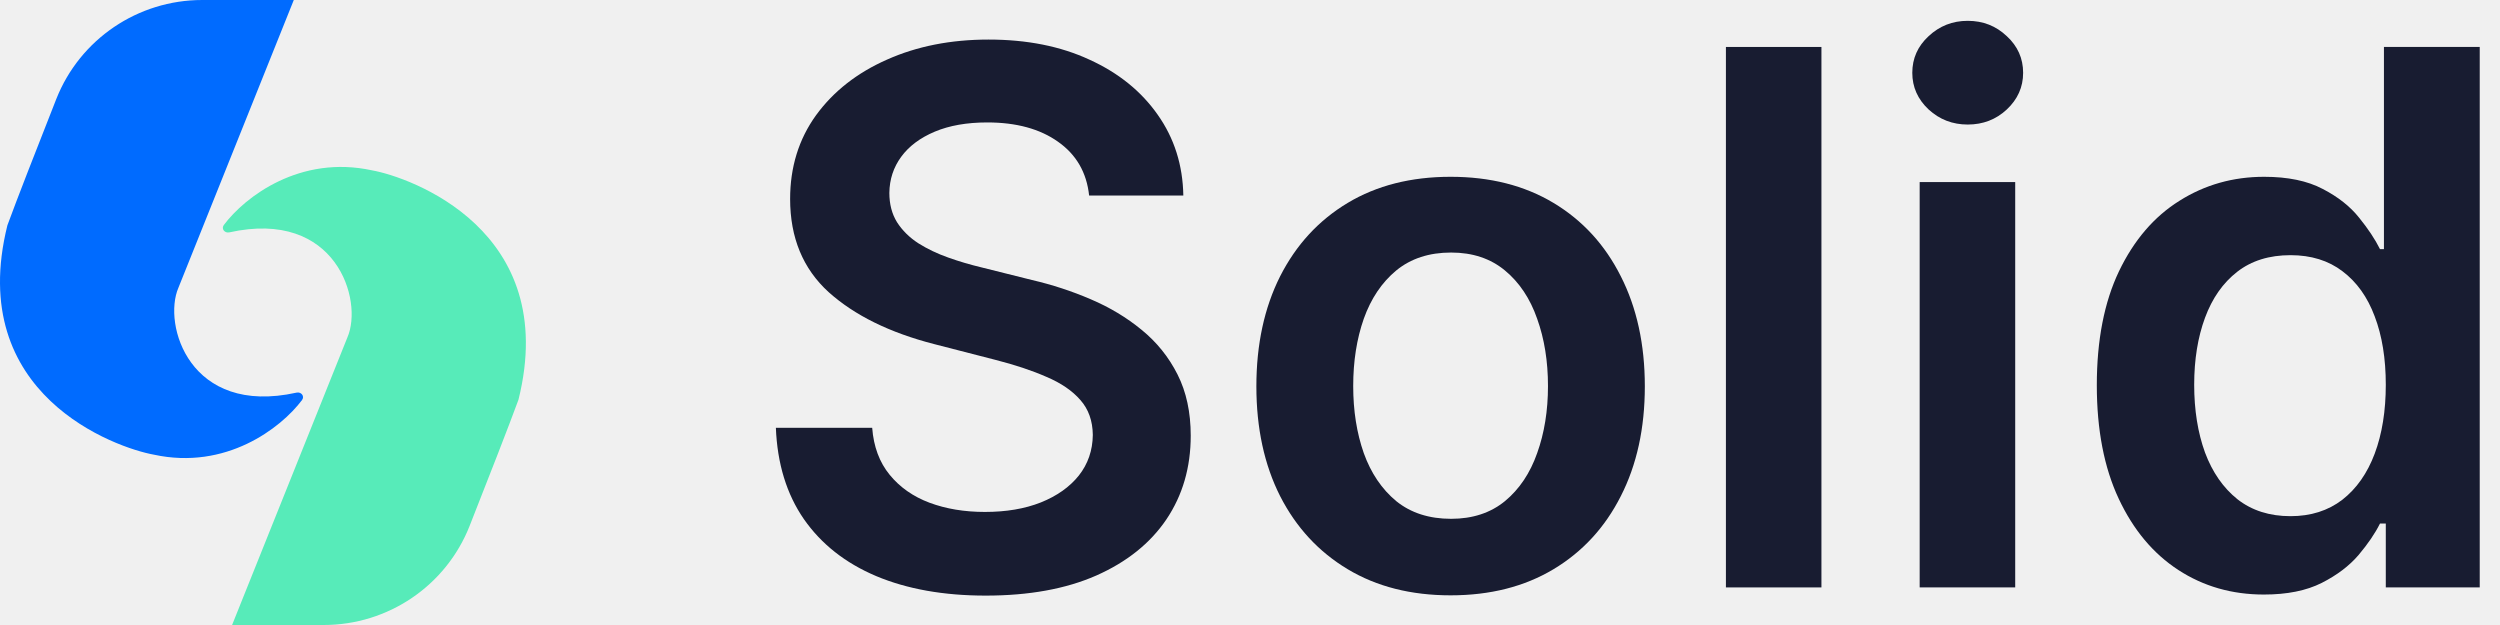
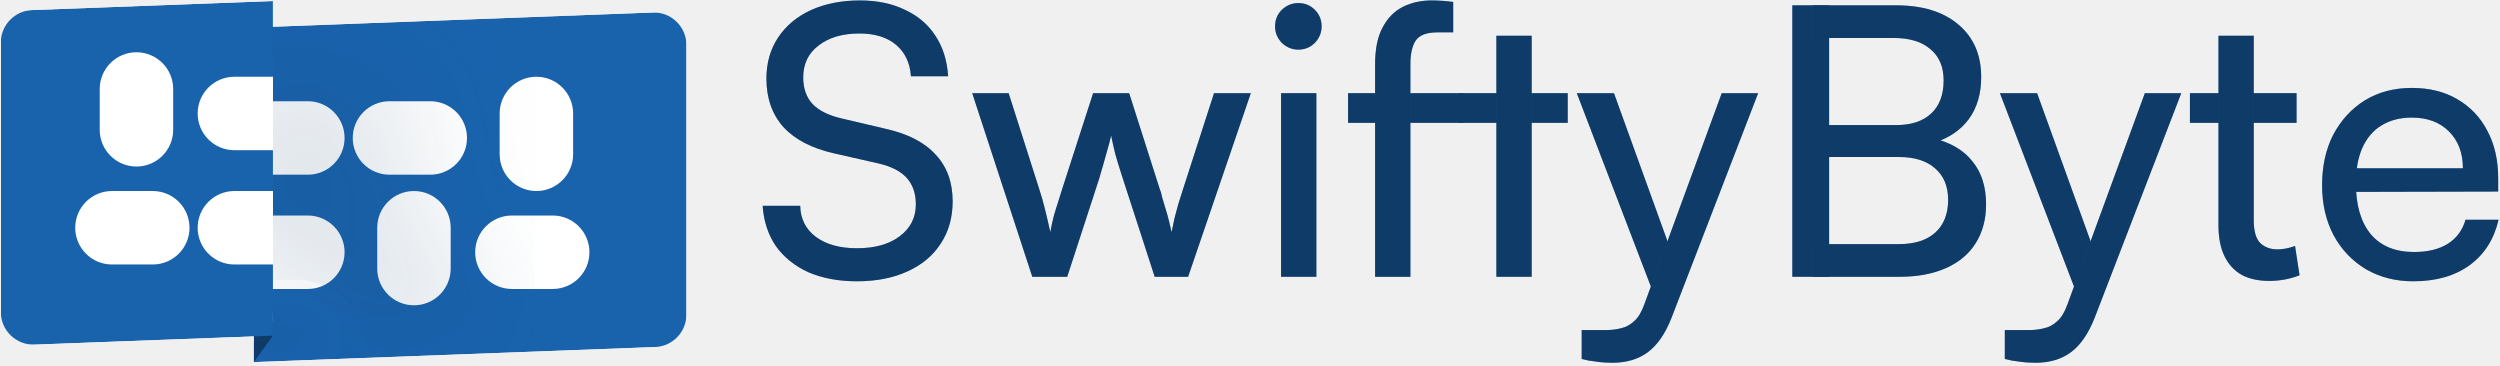
- <svg xmlns="http://www.w3.org/2000/svg" width="120" height="30" viewBox="0 0 120 30" fill="none">
-   <path d="M52.278 9.386C52.16 8.279 51.661 7.418 50.783 6.802C49.913 6.185 48.782 5.877 47.388 5.877C46.409 5.877 45.569 6.025 44.868 6.32C44.167 6.616 43.63 7.017 43.259 7.524C42.887 8.03 42.697 8.609 42.689 9.259C42.689 9.799 42.811 10.268 43.056 10.665C43.31 11.062 43.652 11.4 44.082 11.678C44.513 11.949 44.99 12.177 45.514 12.362C46.037 12.548 46.565 12.704 47.097 12.831L49.529 13.439C50.509 13.667 51.45 13.975 52.354 14.364C53.266 14.752 54.081 15.242 54.799 15.833C55.525 16.424 56.099 17.138 56.521 17.974C56.944 18.81 57.155 19.79 57.155 20.913C57.155 22.433 56.766 23.771 55.989 24.928C55.212 26.077 54.089 26.976 52.62 27.626C51.159 28.268 49.39 28.589 47.312 28.589C45.294 28.589 43.542 28.276 42.056 27.652C40.578 27.027 39.421 26.115 38.585 24.916C37.757 23.716 37.31 22.255 37.242 20.533H41.865C41.933 21.436 42.212 22.188 42.702 22.787C43.191 23.387 43.829 23.835 44.614 24.13C45.408 24.426 46.295 24.573 47.274 24.573C48.296 24.573 49.191 24.422 49.96 24.117C50.737 23.805 51.345 23.374 51.784 22.826C52.223 22.268 52.447 21.618 52.455 20.875C52.447 20.199 52.248 19.642 51.86 19.203C51.471 18.755 50.927 18.384 50.226 18.088C49.533 17.784 48.723 17.514 47.794 17.277L44.842 16.517C42.706 15.968 41.017 15.136 39.775 14.022C38.542 12.899 37.926 11.408 37.926 9.55C37.926 8.022 38.34 6.683 39.167 5.535C40.003 4.386 41.139 3.495 42.575 2.862C44.011 2.22 45.636 1.899 47.452 1.899C49.293 1.899 50.906 2.22 52.291 2.862C53.684 3.495 54.778 4.378 55.571 5.509C56.365 6.633 56.775 7.925 56.8 9.386H52.278Z" fill="#181C31" />
-   <path d="M69.629 28.576C67.729 28.576 66.082 28.158 64.689 27.322C63.295 26.486 62.214 25.317 61.446 23.814C60.686 22.31 60.306 20.554 60.306 18.544C60.306 16.534 60.686 14.773 61.446 13.262C62.214 11.75 63.295 10.576 64.689 9.74C66.082 8.904 67.729 8.486 69.629 8.486C71.529 8.486 73.175 8.904 74.569 9.74C75.962 10.576 77.039 11.75 77.799 13.262C78.567 14.773 78.952 16.534 78.952 18.544C78.952 20.554 78.567 22.31 77.799 23.814C77.039 25.317 75.962 26.486 74.569 27.322C73.175 28.158 71.529 28.576 69.629 28.576ZM69.654 24.903C70.684 24.903 71.546 24.62 72.238 24.054C72.931 23.48 73.446 22.711 73.784 21.749C74.13 20.786 74.303 19.714 74.303 18.531C74.303 17.341 74.13 16.264 73.784 15.301C73.446 14.33 72.931 13.557 72.238 12.983C71.546 12.409 70.684 12.122 69.654 12.122C68.598 12.122 67.72 12.409 67.019 12.983C66.327 13.557 65.807 14.33 65.461 15.301C65.123 16.264 64.954 17.341 64.954 18.531C64.954 19.714 65.123 20.786 65.461 21.749C65.807 22.711 66.327 23.48 67.019 24.054C67.72 24.62 68.598 24.903 69.654 24.903Z" fill="#181C31" />
-   <path d="M87.429 2.254V28.196H82.844V2.254H87.429Z" fill="#181C31" />
-   <path d="M92.144 28.196V8.74H96.73V28.196H92.144ZM94.45 5.978C93.724 5.978 93.099 5.737 92.575 5.256C92.052 4.766 91.79 4.179 91.79 3.495C91.79 2.803 92.052 2.216 92.575 1.735C93.099 1.245 93.724 1 94.45 1C95.185 1 95.809 1.245 96.325 1.735C96.848 2.216 97.11 2.803 97.11 3.495C97.11 4.179 96.848 4.766 96.325 5.256C95.809 5.737 95.185 5.978 94.45 5.978Z" fill="#181C31" />
-   <path d="M108.666 28.538C107.137 28.538 105.769 28.146 104.561 27.36C103.354 26.575 102.4 25.435 101.699 23.94C100.998 22.445 100.647 20.63 100.647 18.493C100.647 16.331 101.002 14.507 101.711 13.021C102.429 11.526 103.396 10.399 104.612 9.639C105.828 8.871 107.184 8.486 108.678 8.486C109.818 8.486 110.756 8.681 111.49 9.069C112.225 9.449 112.808 9.909 113.238 10.45C113.669 10.982 114.003 11.484 114.239 11.957H114.429V2.254H119.027V28.196H114.518V25.131H114.239C114.003 25.604 113.661 26.106 113.213 26.638C112.765 27.162 112.174 27.609 111.44 27.981C110.705 28.352 109.78 28.538 108.666 28.538ZM109.945 24.776C110.916 24.776 111.744 24.514 112.428 23.991C113.112 23.459 113.631 22.72 113.986 21.774C114.34 20.828 114.518 19.726 114.518 18.468C114.518 17.21 114.34 16.116 113.986 15.187C113.64 14.258 113.124 13.536 112.44 13.021C111.765 12.506 110.933 12.248 109.945 12.248C108.923 12.248 108.07 12.514 107.386 13.046C106.702 13.579 106.187 14.313 105.841 15.251C105.495 16.188 105.321 17.26 105.321 18.468C105.321 19.684 105.495 20.769 105.841 21.723C106.195 22.669 106.715 23.417 107.399 23.965C108.091 24.506 108.94 24.776 109.945 24.776Z" fill="#181C31" />
-   <path d="M14.102 0H9.707C6.616 0 3.835 1.881 2.701 4.755C1.758 7.145 0.8 9.599 0.355 10.815C-1.673 18.959 5.567 21.499 7.391 21.825C10.832 22.572 13.475 20.565 14.498 19.201C14.634 19.019 14.459 18.797 14.236 18.846C9.092 19.986 7.801 15.571 8.564 13.812L14.102 0Z" fill="#006BFF" />
-   <path d="M11.14 30L15.536 30C18.626 30 21.407 28.119 22.541 25.245C23.484 22.855 24.442 20.401 24.887 19.185C26.915 11.041 19.675 8.501 17.851 8.175C14.41 7.428 11.767 9.435 10.745 10.799C10.608 10.981 10.783 11.203 11.006 11.154C16.15 10.014 17.441 14.429 16.678 16.188L11.14 30Z" fill="#57EBB9" />
+ <svg xmlns="http://www.w3.org/2000/svg" width="828" height="121" viewBox="0 0 828 121" fill="none">
+   <mask id="mask0_24_1407" style="mask-type:alpha" maskUnits="userSpaceOnUse" x="0" y="0" width="228" height="120">
+     <mask id="mask1_24_1407" style="mask-type:alpha" maskUnits="userSpaceOnUse" x="84" y="0" width="145" height="120">
+       <rect x="84.068" y="0.331" width="144.195" height="119.63" fill="#D9D9D9" />
+     </mask>
+     <g mask="url(#mask1_24_1407)">
+       <path d="M11.079 11.828L227.344 3.718V114.554L11.079 122.664V11.828Z" fill="black" />
+     </g>
+     <path d="M84.068 106.444H90.394V113.878L84.068 119.919V106.444Z" fill="black" />
+     <mask id="mask2_24_1407" style="mask-type:alpha" maskUnits="userSpaceOnUse" x="0" y="0" width="91" height="120">
+       <rect x="0.262" y="0.331" width="90.132" height="119.63" fill="#D9D9D9" />
+     </mask>
+     <g mask="url(#mask2_24_1407)">
+       <path d="M0.269 3.719L216.533 -4.391V106.444L0.269 114.554V3.719Z" fill="black" />
+     </g>
+   </mask>
+   <g mask="url(#mask0_24_1407)">
+     <mask id="mask3_24_1407" style="mask-type:alpha" maskUnits="userSpaceOnUse" x="84" y="0" width="145" height="120">
+       <rect x="84.068" y="0.33" width="144.195" height="119.63" fill="#D9D9D9" />
+     </mask>
+     <g mask="url(#mask3_24_1407)">
+       <path d="M11.079 11.828L216.126 4.138C222.252 3.908 227.344 8.813 227.344 14.944V104.138C227.344 109.952 222.746 114.726 216.936 114.944L11.079 122.663V11.828Z" fill="#1963AD" />
+       <rect x="76.277" y="33.531" width="37.846" height="24.33" rx="12.165" fill="white" />
+       <rect x="116.827" y="33.531" width="37.846" height="24.33" rx="12.165" fill="white" />
+       <rect x="189.817" y="25.421" width="37.846" height="24.33" rx="12.165" transform="rotate(90 189.817 25.4207)" fill="white" />
+       <rect x="76.277" y="71.377" width="37.846" height="24.33" rx="12.165" fill="white" />
+       <rect x="149.268" y="63.267" width="37.846" height="24.33" rx="12.165" transform="rotate(90 149.268 63.2671)" fill="white" />
+       <rect x="157.377" y="71.377" width="37.846" height="24.33" rx="12.165" fill="white" />
+     </g>
+     <g filter="url(#filter0_d_24_1407)">
+       <g filter="url(#filter1_d_24_1407)">
+         <path d="M73.257 103.74H90.395V111.174L73.257 117.214V103.74Z" fill="white" />
+       </g>
+       <mask id="mask4_24_1407" style="mask-type:alpha" maskUnits="userSpaceOnUse" x="0" y="0" width="91" height="120">
+         <rect x="0.263" y="0.33" width="90.132" height="119.63" fill="#D9D9D9" />
+       </mask>
+       <g mask="url(#mask4_24_1407)">
+         <rect x="57.357" y="17.311" width="37.846" height="24.33" rx="12.165" transform="rotate(90 57.3574 17.311)" fill="white" />
+         <rect x="65.467" y="25.421" width="37.846" height="24.33" rx="12.165" fill="white" />
+         <rect x="24.917" y="63.267" width="37.846" height="24.33" rx="12.165" fill="white" />
+         <rect x="65.467" y="63.267" width="37.846" height="24.33" rx="12.165" fill="white" />
+       </g>
+     </g>
+     <path d="M84.068 106.444H90.394V111.175L84.068 119.918V106.444Z" fill="#1963AD" />
+     <path d="M84.068 106.444H90.394V111.175L84.068 119.918V106.444Z" fill="black" fill-opacity="0.4" />
+     <mask id="mask5_24_1407" style="mask-type:alpha" maskUnits="userSpaceOnUse" x="0" y="0" width="91" height="120">
+       <rect x="0.262" y="0.33" width="90.132" height="119.63" fill="#D9D9D9" />
+     </mask>
+     <g mask="url(#mask5_24_1407)">
+       <path d="M0.269 14.133C0.269 8.319 4.866 3.545 10.677 3.327L216.533 -4.392V106.443L11.487 114.133C5.36 114.362 0.269 109.458 0.269 103.327V14.133Z" fill="#1963AD" />
+       <rect x="57.357" y="17.311" width="37.846" height="24.33" rx="12.165" transform="rotate(90 57.3574 17.3108)" fill="white" />
+       <rect x="65.467" y="25.421" width="37.846" height="24.33" rx="12.165" fill="white" />
+       <rect x="24.917" y="63.267" width="37.846" height="24.33" rx="12.165" fill="white" />
+       <rect x="65.467" y="63.267" width="37.846" height="24.33" rx="12.165" fill="white" />
+     </g>
+   </g>
+   <path d="M253.836 26.011C253.836 20.871 255.121 16.353 257.691 12.457C260.261 8.56 263.867 5.534 268.51 3.379C273.235 1.223 278.665 0.146 284.8 0.146C290.52 0.146 295.494 1.182 299.722 3.255C304.033 5.244 307.391 8.104 309.795 11.835C312.282 15.565 313.691 20.042 314.023 25.265H301.712C301.38 20.788 299.722 17.306 296.738 14.819C293.753 12.332 289.733 11.089 284.676 11.089C279.038 11.089 274.52 12.415 271.121 15.068C267.722 17.638 266.023 21.161 266.023 25.638C266.023 29.286 267.059 32.229 269.132 34.467C271.204 36.622 274.354 38.198 278.582 39.192L293.38 42.674C300.759 44.332 306.272 47.192 309.919 51.255C313.65 55.234 315.515 60.374 315.515 66.674C315.515 72.063 314.189 76.747 311.536 80.726C308.966 84.705 305.277 87.773 300.468 89.928C295.743 92.084 290.189 93.161 283.805 93.161C277.753 93.161 272.406 92.166 267.764 90.177C263.204 88.104 259.598 85.203 256.945 81.472C254.375 77.659 252.924 73.224 252.593 68.166H265.028C265.111 72.477 266.852 75.918 270.251 78.488C273.65 80.975 278.168 82.218 283.805 82.218C289.774 82.218 294.5 80.892 297.981 78.239C301.546 75.586 303.329 72.063 303.329 67.669C303.329 64.104 302.334 61.203 300.344 58.964C298.354 56.726 295.204 55.109 290.893 54.115L276.095 50.757C268.8 49.099 263.246 46.198 259.432 42.053C255.702 37.825 253.836 32.477 253.836 26.011Z" fill="#1963AD" />
+   <path d="M253.836 26.011C253.836 20.871 255.121 16.353 257.691 12.457C260.261 8.56 263.867 5.534 268.51 3.379C273.235 1.223 278.665 0.146 284.8 0.146C290.52 0.146 295.494 1.182 299.722 3.255C304.033 5.244 307.391 8.104 309.795 11.835C312.282 15.565 313.691 20.042 314.023 25.265H301.712C301.38 20.788 299.722 17.306 296.738 14.819C293.753 12.332 289.733 11.089 284.676 11.089C279.038 11.089 274.52 12.415 271.121 15.068C267.722 17.638 266.023 21.161 266.023 25.638C266.023 29.286 267.059 32.229 269.132 34.467C271.204 36.622 274.354 38.198 278.582 39.192L293.38 42.674C300.759 44.332 306.272 47.192 309.919 51.255C313.65 55.234 315.515 60.374 315.515 66.674C315.515 72.063 314.189 76.747 311.536 80.726C308.966 84.705 305.277 87.773 300.468 89.928C295.743 92.084 290.189 93.161 283.805 93.161C277.753 93.161 272.406 92.166 267.764 90.177C263.204 88.104 259.598 85.203 256.945 81.472C254.375 77.659 252.924 73.224 252.593 68.166H265.028C265.111 72.477 266.852 75.918 270.251 78.488C273.65 80.975 278.168 82.218 283.805 82.218C289.774 82.218 294.5 80.892 297.981 78.239C301.546 75.586 303.329 72.063 303.329 67.669C303.329 64.104 302.334 61.203 300.344 58.964C298.354 56.726 295.204 55.109 290.893 54.115L276.095 50.757C268.8 49.099 263.246 46.198 259.432 42.053C255.702 37.825 253.836 32.477 253.836 26.011Z" fill="black" fill-opacity="0.4" />
+   <path d="M341.896 91.669L322 30.861H334.062L344.135 62.446C344.881 64.685 345.544 67.006 346.124 69.41C346.704 71.731 347.285 74.218 347.865 76.871C348.197 75.047 348.57 73.306 348.984 71.648C349.482 69.907 349.979 68.291 350.477 66.799C350.974 65.224 351.43 63.773 351.844 62.446L362.041 30.861H373.979L384.052 62.446C384.383 63.192 384.673 64.187 384.922 65.431C385.254 66.591 385.627 67.835 386.041 69.161C386.456 70.488 386.829 71.814 387.16 73.141C387.492 74.467 387.782 75.71 388.031 76.871C388.363 75.213 388.694 73.638 389.026 72.146C389.44 70.571 389.855 69.037 390.269 67.545C390.767 65.97 391.306 64.27 391.886 62.446L402.083 30.861H414.269L393.502 91.669H382.435L371.865 59.089C370.87 56.021 370.041 53.327 369.378 51.006C368.798 48.602 368.342 46.571 368.01 44.913C367.679 46.405 367.181 48.27 366.518 50.508C365.938 52.664 365.109 55.565 364.031 59.213L353.461 91.669H341.896Z" fill="#1963AD" />
+   <path d="M341.896 91.669L322 30.861H334.062L344.135 62.446C344.881 64.685 345.544 67.006 346.124 69.41C346.704 71.731 347.285 74.218 347.865 76.871C348.197 75.047 348.57 73.306 348.984 71.648C349.482 69.907 349.979 68.291 350.477 66.799C350.974 65.224 351.43 63.773 351.844 62.446L362.041 30.861H373.979L384.052 62.446C384.383 63.192 384.673 64.187 384.922 65.431C385.254 66.591 385.627 67.835 386.041 69.161C386.456 70.488 386.829 71.814 387.16 73.141C387.492 74.467 387.782 75.71 388.031 76.871C388.363 75.213 388.694 73.638 389.026 72.146C389.44 70.571 389.855 69.037 390.269 67.545C390.767 65.97 391.306 64.27 391.886 62.446L402.083 30.861H414.269L393.502 91.669H382.435L371.865 59.089C370.87 56.021 370.041 53.327 369.378 51.006C368.798 48.602 368.342 46.571 368.01 44.913C367.679 46.405 367.181 48.27 366.518 50.508C365.938 52.664 365.109 55.565 364.031 59.213L353.461 91.669H341.896Z" fill="black" fill-opacity="0.4" />
+   <path d="M424.289 91.669V30.861H435.978V91.669H424.289Z" fill="#1963AD" />
+   <path d="M424.289 91.669V30.861H435.978V91.669H424.289Z" fill="black" fill-opacity="0.4" />
+   <path d="M430.01 16.436C427.937 16.436 426.113 15.69 424.538 14.198C423.046 12.622 422.3 10.799 422.3 8.726C422.3 6.571 423.046 4.747 424.538 3.255C426.113 1.762 427.937 1.016 430.01 1.016C432.165 1.016 433.989 1.762 435.481 3.255C436.973 4.747 437.719 6.571 437.719 8.726C437.719 10.799 436.973 12.622 435.481 14.198C433.989 15.69 432.165 16.436 430.01 16.436Z" fill="#1963AD" />
+   <path d="M430.01 16.436C427.937 16.436 426.113 15.69 424.538 14.198C423.046 12.622 422.3 10.799 422.3 8.726C422.3 6.571 423.046 4.747 424.538 3.255C426.113 1.762 427.937 1.016 430.01 1.016C432.165 1.016 433.989 1.762 435.481 3.255C436.973 4.747 437.719 6.571 437.719 8.726C437.719 10.799 436.973 12.622 435.481 14.198C433.989 15.69 432.165 16.436 430.01 16.436Z" fill="black" fill-opacity="0.4" />
+   <path d="M446.482 30.861H484.658V40.685H446.482V30.861Z" fill="#1963AD" />
+   <path d="M446.482 30.861H484.658V40.685H446.482V30.861Z" fill="black" fill-opacity="0.4" />
+   <path d="M481.301 0.643V10.716C480.555 10.716 479.726 10.716 478.814 10.716C477.985 10.716 477.073 10.716 476.078 10.716C472.513 10.716 470.109 11.628 468.866 13.451C467.705 15.275 467.125 17.845 467.125 21.161V91.669H455.436V21.161C455.436 16.187 456.265 12.166 457.923 9.099C459.581 5.949 461.819 3.669 464.638 2.26C467.456 0.85 470.607 0.146 474.089 0.146C475.249 0.146 476.451 0.187 477.695 0.27C478.938 0.353 480.14 0.477 481.301 0.643Z" fill="#1963AD" />
+   <path d="M481.301 0.643V10.716C480.555 10.716 479.726 10.716 478.814 10.716C477.985 10.716 477.073 10.716 476.078 10.716C472.513 10.716 470.109 11.628 468.866 13.451C467.705 15.275 467.125 17.845 467.125 21.161V91.669H455.436V21.161C455.436 16.187 456.265 12.166 457.923 9.099C459.581 5.949 461.819 3.669 464.638 2.26C467.456 0.85 470.607 0.146 474.089 0.146C475.249 0.146 476.451 0.187 477.695 0.27C478.938 0.353 480.14 0.477 481.301 0.643Z" fill="black" fill-opacity="0.4" />
+   <path d="M483.166 30.861H519.228V40.685H483.166V30.861Z" fill="#1963AD" />
+   <path d="M483.166 30.861H519.228V40.685H483.166V30.861Z" fill="black" fill-opacity="0.4" />
+   <path d="M507.291 91.669H495.601V11.835H507.291V91.669Z" fill="#1963AD" />
+   <path d="M507.291 91.669H495.601V11.835H507.291V91.669Z" fill="black" fill-opacity="0.4" />
+   <path d="M534.547 30.861L555.936 90.052L548.723 100.001L522.236 30.861H534.547Z" fill="#1963AD" />
+   <path d="M534.547 30.861L555.936 90.052L548.723 100.001L522.236 30.861H534.547Z" fill="black" fill-opacity="0.4" />
+   <path d="M523.853 118.902V109.327H531.687C533.594 109.327 535.335 109.12 536.91 108.705C538.485 108.374 539.936 107.586 541.262 106.343C542.589 105.182 543.708 103.317 544.62 100.747L570.236 30.861H582.298L553.573 105.348C551.5 110.571 548.889 114.343 545.739 116.664C542.589 118.985 538.692 120.146 534.05 120.146C532.143 120.146 530.361 120.021 528.703 119.773C527.044 119.607 525.428 119.317 523.853 118.902Z" fill="#1963AD" />
+   <path d="M523.853 118.902V109.327H531.687C533.594 109.327 535.335 109.12 536.91 108.705C538.485 108.374 539.936 107.586 541.262 106.343C542.589 105.182 543.708 103.317 544.62 100.747L570.236 30.861H582.298L553.573 105.348C551.5 110.571 548.889 114.343 545.739 116.664C542.589 118.985 538.692 120.146 534.05 120.146C532.143 120.146 530.361 120.021 528.703 119.773C527.044 119.607 525.428 119.317 523.853 118.902Z" fill="black" fill-opacity="0.4" />
+   <path d="M605.807 1.762V91.669H593.62V1.762H605.807Z" fill="#1963AD" />
+   <path d="M605.807 1.762V91.669H593.62V1.762H605.807Z" fill="black" fill-opacity="0.4" />
+   <path d="M628.936 52.001H602.449V41.431H627.941C632.998 41.431 636.895 40.146 639.631 37.576C642.366 35.006 643.734 31.358 643.734 26.633C643.734 22.156 642.283 18.716 639.382 16.312C636.563 13.825 632.501 12.581 627.195 12.581H600.335V1.762H627.941C636.729 1.762 643.61 3.876 648.584 8.104C653.641 12.332 656.169 18.135 656.169 25.514C656.169 31.068 654.802 35.711 652.066 39.441C649.413 43.089 645.475 45.742 640.252 47.4V45.783C646.055 47.192 650.408 49.762 653.309 53.493C656.294 57.141 657.786 61.866 657.786 67.669C657.786 72.643 656.625 76.954 654.304 80.602C652.066 84.166 648.791 86.902 644.48 88.809C640.169 90.716 635.071 91.669 629.185 91.669H600.335V80.85H628.936C634.159 80.85 638.18 79.565 640.998 76.996C643.817 74.426 645.226 70.819 645.226 66.177C645.226 61.7 643.776 58.218 640.874 55.731C638.055 53.244 634.076 52.001 628.936 52.001Z" fill="#1963AD" />
+   <path d="M628.936 52.001H602.449V41.431H627.941C632.998 41.431 636.895 40.146 639.631 37.576C642.366 35.006 643.734 31.358 643.734 26.633C643.734 22.156 642.283 18.716 639.382 16.312C636.563 13.825 632.501 12.581 627.195 12.581H600.335V1.762H627.941C636.729 1.762 643.61 3.876 648.584 8.104C653.641 12.332 656.169 18.135 656.169 25.514C656.169 31.068 654.802 35.711 652.066 39.441C649.413 43.089 645.475 45.742 640.252 47.4V45.783C646.055 47.192 650.408 49.762 653.309 53.493C656.294 57.141 657.786 61.866 657.786 67.669C657.786 72.643 656.625 76.954 654.304 80.602C652.066 84.166 648.791 86.902 644.48 88.809C640.169 90.716 635.071 91.669 629.185 91.669H600.335V80.85H628.936C634.159 80.85 638.18 79.565 640.998 76.996C643.817 74.426 645.226 70.819 645.226 66.177C645.226 61.7 643.776 58.218 640.874 55.731C638.055 53.244 634.076 52.001 628.936 52.001Z" fill="black" fill-opacity="0.4" />
+   <path d="M674.686 30.861L696.075 90.052L688.862 100.001L662.375 30.861H674.686Z" fill="#1963AD" />
+   <path d="M674.686 30.861L696.075 90.052L688.862 100.001L662.375 30.861H674.686Z" fill="black" fill-opacity="0.4" />
+   <path d="M663.992 118.902V109.327H671.826C673.733 109.327 675.474 109.12 677.049 108.705C678.624 108.374 680.075 107.586 681.401 106.343C682.728 105.182 683.847 103.317 684.759 100.747L710.375 30.861H722.438L693.712 105.348C691.64 110.571 689.028 114.343 685.878 116.664C682.728 118.985 678.831 120.146 674.189 120.146C672.282 120.146 670.5 120.021 668.842 119.773C667.184 119.607 665.567 119.317 663.992 118.902Z" fill="#1963AD" />
+   <path d="M663.992 118.902V109.327H671.826C673.733 109.327 675.474 109.12 677.049 108.705C678.624 108.374 680.075 107.586 681.401 106.343C682.728 105.182 683.847 103.317 684.759 100.747L710.375 30.861H722.438L693.712 105.348C691.64 110.571 689.028 114.343 685.878 116.664C682.728 118.985 678.831 120.146 674.189 120.146C672.282 120.146 670.5 120.021 668.842 119.773C667.184 119.607 665.567 119.317 663.992 118.902Z" fill="black" fill-opacity="0.4" />
+   <path d="M725.304 30.861H760.62V40.685H725.304V30.861Z" fill="#1963AD" />
+   <path d="M725.304 30.861H760.62V40.685H725.304V30.861Z" fill="black" fill-opacity="0.4" />
+   <path d="M760.122 81.472L761.614 91.172C758.464 92.415 755.107 93.037 751.542 93.037C747.977 93.037 744.951 92.374 742.464 91.047C739.977 89.638 738.07 87.565 736.744 84.83C735.418 82.094 734.754 78.695 734.754 74.633V11.835H746.443V73.016C746.443 76.498 747.148 78.985 748.557 80.477C750.05 81.887 751.956 82.591 754.278 82.591C756.101 82.591 758.05 82.218 760.122 81.472Z" fill="#1963AD" />
+   <path d="M760.122 81.472L761.614 91.172C758.464 92.415 755.107 93.037 751.542 93.037C747.977 93.037 744.951 92.374 742.464 91.047C739.977 89.638 738.07 87.565 736.744 84.83C735.418 82.094 734.754 78.695 734.754 74.633V11.835H746.443V73.016C746.443 76.498 747.148 78.985 748.557 80.477C750.05 81.887 751.956 82.591 754.278 82.591C756.101 82.591 758.05 82.218 760.122 81.472Z" fill="black" fill-opacity="0.4" />
+   <path d="M799.297 93.161C793.411 93.161 788.188 91.835 783.629 89.182C779.069 86.446 775.504 82.716 772.934 77.99C770.364 73.182 769.079 67.628 769.079 61.327C769.079 54.944 770.323 49.348 772.81 44.539C775.38 39.731 778.862 35.959 783.256 33.224C787.732 30.488 792.914 29.12 798.8 29.12C804.603 29.12 809.618 30.363 813.846 32.85C818.157 35.337 821.473 38.819 823.794 43.296C826.199 47.773 827.401 53.037 827.401 59.089V63.441L775.297 63.565L775.546 55.731H815.712C815.712 50.674 814.178 46.612 811.11 43.545C808.043 40.477 803.94 38.944 798.8 38.944C794.903 38.944 791.546 39.814 788.727 41.555C785.991 43.213 783.877 45.7 782.385 49.016C780.976 52.249 780.271 56.146 780.271 60.705C780.271 68.001 781.929 73.638 785.245 77.617C788.561 81.514 793.328 83.462 799.546 83.462C804.105 83.462 807.836 82.55 810.737 80.726C813.639 78.902 815.587 76.249 816.582 72.767H827.525C826.033 79.234 822.841 84.249 817.95 87.814C813.059 91.379 806.841 93.161 799.297 93.161Z" fill="#1963AD" />
+   <path d="M799.297 93.161C793.411 93.161 788.188 91.835 783.629 89.182C779.069 86.446 775.504 82.716 772.934 77.99C770.364 73.182 769.079 67.628 769.079 61.327C769.079 54.944 770.323 49.348 772.81 44.539C775.38 39.731 778.862 35.959 783.256 33.224C787.732 30.488 792.914 29.12 798.8 29.12C804.603 29.12 809.618 30.363 813.846 32.85C818.157 35.337 821.473 38.819 823.794 43.296C826.199 47.773 827.401 53.037 827.401 59.089V63.441L775.297 63.565L775.546 55.731H815.712C815.712 50.674 814.178 46.612 811.11 43.545C808.043 40.477 803.94 38.944 798.8 38.944C794.903 38.944 791.546 39.814 788.727 41.555C785.991 43.213 783.877 45.7 782.385 49.016C780.976 52.249 780.271 56.146 780.271 60.705C780.271 68.001 781.929 73.638 785.245 77.617C788.561 81.514 793.328 83.462 799.546 83.462C804.105 83.462 807.836 82.55 810.737 80.726C813.639 78.902 815.587 76.249 816.582 72.767H827.525C826.033 79.234 822.841 84.249 817.95 87.814C813.059 91.379 806.841 93.161 799.297 93.161Z" fill="black" fill-opacity="0.4" />
+   <defs>
+     <filter id="filter0_d_24_1407" x="16.488" y="-26.019" width="160.413" height="186.486" filterUnits="userSpaceOnUse" color-interpolation-filters="sRGB">
+       <feFlood flood-opacity="0" result="BackgroundImageFix" />
+       <feColorMatrix in="SourceAlpha" type="matrix" values="0 0 0 0 0 0 0 0 0 0 0 0 0 0 0 0 0 0 127 0" result="hardAlpha" />
+       <feOffset dx="43.253" />
+       <feGaussianBlur stdDeviation="21.627" />
+       <feComposite in2="hardAlpha" operator="out" />
+       <feColorMatrix type="matrix" values="0 0 0 0 0.059 0 0 0 0 0.231 0 0 0 0 0.408 0 0 0 0.25 0" />
+       <feBlend mode="normal" in2="BackgroundImageFix" result="effect1_dropShadow_24_1407" />
+       <feBlend mode="normal" in="SourceGraphic" in2="effect1_dropShadow_24_1407" result="shape" />
+     </filter>
+     <filter id="filter1_d_24_1407" x="62.444" y="92.927" width="60.392" height="56.727" filterUnits="userSpaceOnUse" color-interpolation-filters="sRGB">
+       <feFlood flood-opacity="0" result="BackgroundImageFix" />
+       <feColorMatrix in="SourceAlpha" type="matrix" values="0 0 0 0 0 0 0 0 0 0 0 0 0 0 0 0 0 0 127 0" result="hardAlpha" />
+       <feOffset dx="10.813" dy="10.813" />
+       <feGaussianBlur stdDeviation="10.813" />
+       <feComposite in2="hardAlpha" operator="out" />
+       <feColorMatrix type="matrix" values="0 0 0 0 0 0 0 0 0 0 0 0 0 0 0 0 0 0 0.25 0" />
+       <feBlend mode="normal" in2="BackgroundImageFix" result="effect1_dropShadow_24_1407" />
+       <feBlend mode="normal" in="SourceGraphic" in2="effect1_dropShadow_24_1407" result="shape" />
+     </filter>
+   </defs>
</svg>
